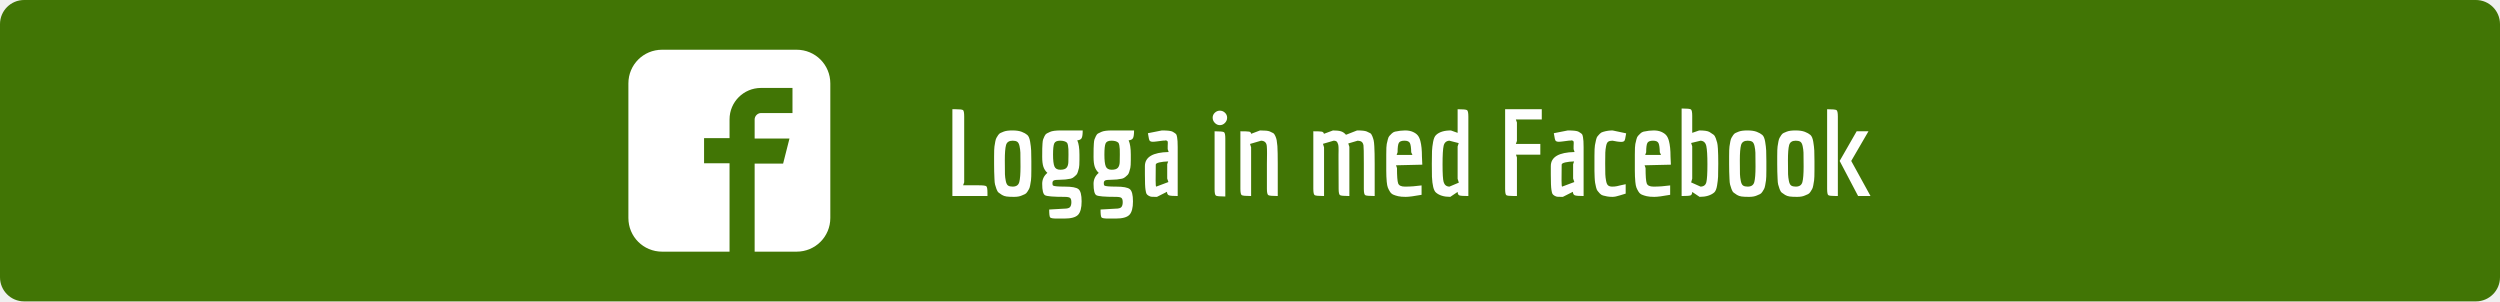
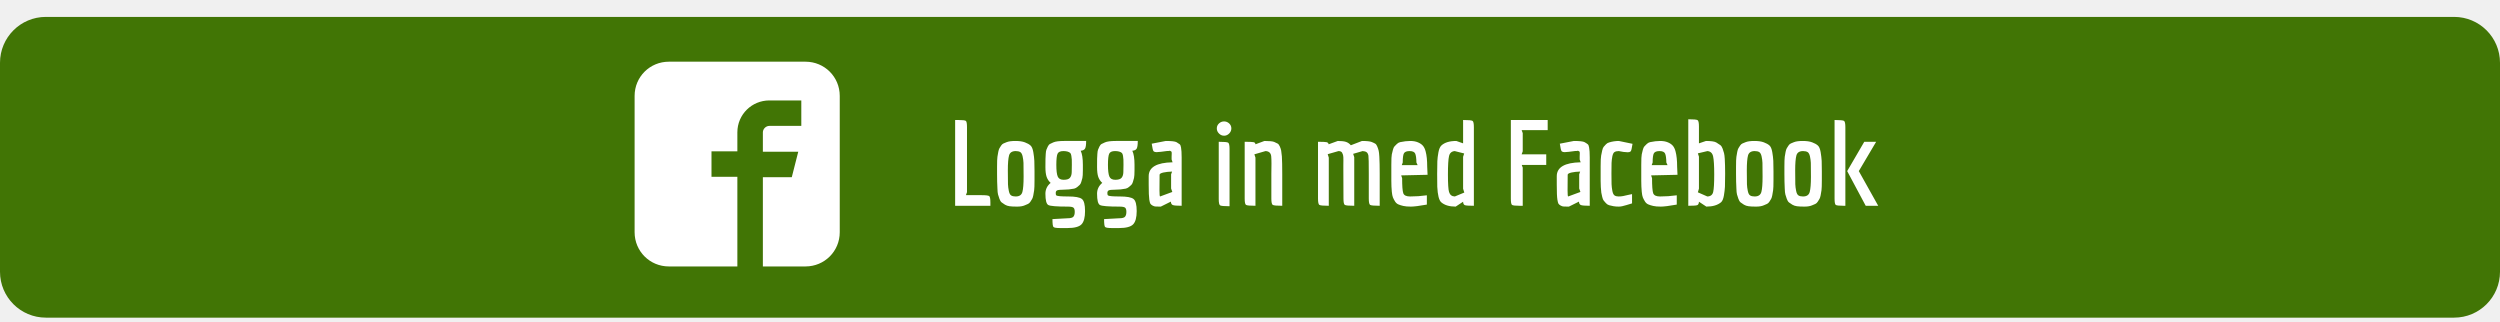
- <svg xmlns="http://www.w3.org/2000/svg" width="1659px" height="200px" viewBox="0 0 1659 200" version="1.1">
+ <svg xmlns="http://www.w3.org/2000/svg" width="109px" height="14px" viewBox="0 0 109 14" version="1.1">
  <defs />
  <g id="Page-1" stroke="none" stroke-width="1" fill="none" fill-rule="evenodd">
-     <g id="Group-13">
-       <rect id="Rectangle-2" fill="#417505" x="0" y="0" width="1659" height="200" rx="16" />
-       <g id="facebook" transform="translate(417, 33)" fill="#FFFFFF" fill-rule="nonzero">
-         <path d="M111.625,0 L22.375,0 C9.944,0 0,9.944 0,22.375 L0,111.625 C0,124.056 9.944,134 22.375,134 L67.124,134 L67.124,75.328 L50.219,75.328 L50.219,58.672 L67.124,58.672 L67.124,46.241 C67.124,34.557 76.571,25.358 88.007,25.358 L108.891,25.358 L108.891,42.015 L88.007,42.015 C85.77,42.015 83.781,44.004 83.781,46.241 L83.781,58.92 L106.902,58.92 L102.675,75.577 L83.781,75.577 L83.781,134 L111.625,134 C124.056,134 134,124.056 134,111.625 L134,22.375 C134,9.944 124.056,0 111.625,0 Z" id="Shape" />
-       </g>
-       <path d="M649.44,122.96 C652.32,122.96 654.013,123.173 654.52,123.6 C655.027,124.027 655.28,125.467 655.28,127.92 L655.28,130.08 L632,130.08 L632,72.48 L634,72.48 C636.88,72.48 638.573,72.68 639.08,73.08 C639.587,73.48 639.84,74.907 639.84,77.36 L639.84,120.96 L639.12,122.96 L649.44,122.96 Z M659.68,108.8 L659.68,103.84 C659.68,100.533 659.76,98.32 659.92,97.2 C660.08,96.08 660.267,94.973 660.48,93.88 C660.693,92.787 660.947,91.987 661.24,91.48 C661.533,90.973 661.907,90.373 662.36,89.68 C662.813,88.987 663.333,88.507 663.92,88.24 C664.507,87.973 665.2,87.68 666,87.36 C667.333,86.827 669.28,86.56 671.84,86.56 C674.4,86.56 676.467,86.867 678.04,87.48 C679.613,88.093 680.84,88.787 681.72,89.56 C682.6,90.333 683.227,91.827 683.6,94.04 C683.973,96.253 684.2,98.213 684.28,99.92 C684.36,101.627 684.4,103.947 684.4,106.88 L684.4,112.88 C684.4,116.293 684.32,118.56 684.16,119.68 C684,120.8 683.813,121.92 683.6,123.04 C683.387,124.16 683.133,124.973 682.84,125.48 C682.547,125.987 682.173,126.6 681.72,127.32 C681.267,128.04 680.733,128.547 680.12,128.84 C679.507,129.133 678.8,129.44 678,129.76 C676.72,130.347 675.013,130.64 672.88,130.64 C670.747,130.64 669.107,130.56 667.96,130.4 C666.813,130.24 665.8,129.893 664.92,129.36 C664.04,128.827 663.307,128.32 662.72,127.84 C662.133,127.36 661.64,126.547 661.24,125.4 C660.84,124.253 660.533,123.28 660.32,122.48 C660.107,121.68 659.973,120.373 659.92,118.56 C659.76,115.52 659.68,112.267 659.68,108.8 Z M672,93.36 C669.6,93.36 668.133,94.333 667.6,96.28 C667.067,98.227 666.8,101.587 666.8,106.36 C666.8,111.133 666.827,114.227 666.88,115.64 C666.933,117.053 667.12,118.547 667.44,120.12 C667.76,121.693 668.28,122.707 669,123.16 C669.72,123.613 670.72,123.84 672,123.84 C674.4,123.84 675.867,122.827 676.4,120.8 C676.933,118.773 677.2,115.36 677.2,110.56 C677.2,105.76 677.173,102.667 677.12,101.28 C677.067,99.893 676.88,98.453 676.56,96.96 C676.24,95.467 675.72,94.493 675,94.04 C674.28,93.587 673.28,93.36 672,93.36 Z M710.08,137.4 C710.667,136.68 710.96,135.613 710.96,134.2 C710.96,132.787 710.68,131.84 710.12,131.36 C709.56,130.88 708.32,130.64 706.4,130.64 C699.04,130.64 694.733,130.28 693.48,129.56 C692.227,128.84 691.6,126.32 691.6,122 C691.6,119.067 692.747,116.64 695.04,114.72 C693.813,113.6 692.933,112.253 692.4,110.68 C691.867,109.107 691.6,106.907 691.6,104.08 C691.6,101.253 691.613,99.413 691.64,98.56 C691.667,97.707 691.72,96.613 691.8,95.28 C691.88,93.947 692.027,93 692.24,92.44 C692.453,91.88 692.76,91.173 693.16,90.32 C693.56,89.467 694.053,88.88 694.64,88.56 C695.227,88.24 695.947,87.893 696.8,87.52 C698.187,86.88 700.587,86.56 704,86.56 L718.48,86.56 C718.48,89.12 718.24,90.827 717.76,91.68 C717.28,92.533 716.32,93.013 714.88,93.12 C715.84,95.2 716.32,98.347 716.32,102.56 L716.32,106.16 C716.32,108.773 716.213,110.533 716,111.44 C715.787,112.347 715.533,113.253 715.24,114.16 C714.947,115.067 714.6,115.707 714.2,116.08 C713.8,116.453 713.293,116.907 712.68,117.44 C712.067,117.973 711.36,118.347 710.56,118.56 C708.267,119.04 705.96,119.28 703.64,119.28 C701.32,119.28 699.867,119.44 699.28,119.76 C698.693,120.08 698.4,120.667 698.4,121.52 C698.4,122.373 698.533,122.907 698.8,123.12 C699.387,123.6 702,123.84 706.64,123.84 C711.28,123.84 714.293,124.4 715.68,125.52 C717.067,126.64 717.76,129.347 717.76,133.64 C717.76,137.933 716.973,140.907 715.4,142.56 C713.827,144.213 710.747,145.04 706.16,145.04 L701.36,145.04 C698.8,145.04 697.307,144.787 696.88,144.28 C696.453,143.773 696.24,142.027 696.24,139.04 L706.08,138.48 C708.16,138.48 709.493,138.12 710.08,137.4 Z M708.96,107.56 C709.013,105.933 709.04,104.28 709.04,102.6 C709.04,100.92 709.027,99.72 709,99 C708.973,98.28 708.88,97.453 708.72,96.52 C708.56,95.587 708.32,94.96 708,94.64 C707.04,93.787 705.533,93.36 703.48,93.36 C701.427,93.36 700.133,93.96 699.6,95.16 C699.067,96.36 698.8,98.84 698.8,102.6 C698.8,106.36 699.107,108.973 699.72,110.44 C700.333,111.907 701.64,112.64 703.64,112.64 C705.64,112.64 707.013,112.2 707.76,111.32 C708.507,110.44 708.907,109.187 708.96,107.56 Z M744.16,137.4 C744.747,136.68 745.04,135.613 745.04,134.2 C745.04,132.787 744.76,131.84 744.2,131.36 C743.64,130.88 742.4,130.64 740.48,130.64 C733.12,130.64 728.813,130.28 727.56,129.56 C726.307,128.84 725.68,126.32 725.68,122 C725.68,119.067 726.827,116.64 729.12,114.72 C727.893,113.6 727.013,112.253 726.48,110.68 C725.947,109.107 725.68,106.907 725.68,104.08 C725.68,101.253 725.693,99.413 725.72,98.56 C725.747,97.707 725.8,96.613 725.88,95.28 C725.96,93.947 726.107,93 726.32,92.44 C726.533,91.88 726.84,91.173 727.24,90.32 C727.64,89.467 728.133,88.88 728.72,88.56 C729.307,88.24 730.027,87.893 730.88,87.52 C732.267,86.88 734.667,86.56 738.08,86.56 L752.56,86.56 C752.56,89.12 752.32,90.827 751.84,91.68 C751.36,92.533 750.4,93.013 748.96,93.12 C749.92,95.2 750.4,98.347 750.4,102.56 L750.4,106.16 C750.4,108.773 750.293,110.533 750.08,111.44 C749.867,112.347 749.613,113.253 749.32,114.16 C749.027,115.067 748.68,115.707 748.28,116.08 C747.88,116.453 747.373,116.907 746.76,117.44 C746.147,117.973 745.44,118.347 744.64,118.56 C742.347,119.04 740.04,119.28 737.72,119.28 C735.4,119.28 733.947,119.44 733.36,119.76 C732.773,120.08 732.48,120.667 732.48,121.52 C732.48,122.373 732.613,122.907 732.88,123.12 C733.467,123.6 736.08,123.84 740.72,123.84 C745.36,123.84 748.373,124.4 749.76,125.52 C751.147,126.64 751.84,129.347 751.84,133.64 C751.84,137.933 751.053,140.907 749.48,142.56 C747.907,144.213 744.827,145.04 740.24,145.04 L735.44,145.04 C732.88,145.04 731.387,144.787 730.96,144.28 C730.533,143.773 730.32,142.027 730.32,139.04 L740.16,138.48 C742.24,138.48 743.573,138.12 744.16,137.4 Z M743.04,107.56 C743.093,105.933 743.12,104.28 743.12,102.6 C743.12,100.92 743.107,99.72 743.08,99 C743.053,98.28 742.96,97.453 742.8,96.52 C742.64,95.587 742.4,94.96 742.08,94.64 C741.12,93.787 739.613,93.36 737.56,93.36 C735.507,93.36 734.213,93.96 733.68,95.16 C733.147,96.36 732.88,98.84 732.88,102.6 C732.88,106.36 733.187,108.973 733.8,110.44 C734.413,111.907 735.72,112.64 737.72,112.64 C739.72,112.64 741.093,112.2 741.84,111.32 C742.587,110.44 742.987,109.187 743.04,107.56 Z M774.88,97.04 L774.96,94.88 C774.96,94.133 774.88,93.733 774.72,93.68 C774.56,93.627 774.373,93.507 774.16,93.32 C773.947,93.133 773.667,93.093 773.32,93.2 C772.973,93.307 772.56,93.333 772.08,93.28 L767.76,93.84 C766.64,94 765.68,94.08 764.88,94.08 C764.08,94.08 763.467,93.893 763.04,93.52 C762.613,93.147 762.187,91.44 761.76,88.4 L771.04,86.56 C774.827,86.56 777.2,86.84 778.16,87.4 C779.12,87.96 779.813,88.427 780.24,88.8 C780.667,89.173 780.96,89.92 781.12,91.04 C781.387,92.427 781.52,94.613 781.52,97.6 L781.52,130.08 C778.427,130.08 776.48,129.92 775.68,129.6 C774.88,129.28 774.453,128.507 774.4,127.28 L767.76,130.64 C766.267,130.64 765.16,130.627 764.44,130.6 C763.72,130.573 763,130.347 762.28,129.92 C761.56,129.493 761.08,129.067 760.84,128.64 C760.6,128.213 760.373,127.307 760.16,125.92 C759.893,124.267 759.76,120.88 759.76,115.76 L759.76,110.24 C759.76,104.213 765.013,101.093 775.52,100.88 L774.88,98.96 L774.88,97.04 Z M767.28,123.84 C767.333,123.84 770.027,122.827 775.36,120.8 L774.56,118.48 L774.56,108.96 L775.2,107.12 C773.013,107.173 771.093,107.387 769.44,107.76 C767.787,108.133 766.96,108.64 766.96,109.28 L766.88,119.84 C766.88,122.507 767.013,123.84 767.28,123.84 Z M806.16,81.56 C805.2,80.573 804.72,79.427 804.72,78.12 C804.72,76.813 805.2,75.707 806.16,74.8 C807.12,73.893 808.24,73.44 809.52,73.44 C810.8,73.44 811.92,73.893 812.88,74.8 C813.84,75.707 814.32,76.813 814.32,78.12 C814.32,79.427 813.84,80.573 812.88,81.56 C811.92,82.547 810.8,83.04 809.52,83.04 C808.24,83.04 807.12,82.547 806.16,81.56 Z M806,125.6 L806,87.12 C809.573,87.12 811.653,87.32 812.24,87.72 C812.827,88.12 813.12,89.52 813.12,91.92 L813.12,130.4 C809.547,130.4 807.467,130.2 806.88,129.8 C806.293,129.4 806,128 806,125.6 Z M840.72,108.72 L840.8,101.68 C840.8,99.547 840.747,97.947 840.64,96.88 C840.427,94.64 839.173,93.467 836.88,93.36 L829.52,95.52 L830.24,97.76 L830.24,130.08 C826.667,130.08 824.587,129.88 824,129.48 C823.413,129.08 823.12,127.68 823.12,125.28 L823.12,87.12 C826.213,87.12 828.16,87.2 828.96,87.36 C829.76,87.52 830.187,88 830.24,88.8 L836.16,86.56 C839.413,86.56 841.547,86.773 842.56,87.2 C843.573,87.627 844.347,88 844.88,88.32 C845.413,88.64 845.893,89.293 846.32,90.28 C846.747,91.267 847.04,92.173 847.2,93 C847.36,93.827 847.52,95.147 847.68,96.96 C847.84,99.573 847.92,103.52 847.92,108.8 L847.92,130.08 C844.347,130.08 842.253,129.88 841.64,129.48 C841.027,129.08 840.72,127.68 840.72,125.28 L840.72,108.72 Z M895.44,130.08 C891.867,130.08 889.787,129.88 889.2,129.48 C888.613,129.08 888.32,127.68 888.32,125.28 L888.24,105.68 L888.24,102.56 C888.24,101.333 888.253,100.4 888.28,99.76 C888.307,99.12 888.293,98.387 888.24,97.56 C888.187,96.733 888.093,96.12 887.96,95.72 C887.827,95.32 887.653,94.907 887.44,94.48 C887.067,93.733 886.267,93.36 885.04,93.36 L877.92,95.44 L878.64,97.76 L878.64,130.08 C875.067,130.08 872.987,129.88 872.4,129.48 C871.813,129.08 871.52,127.68 871.52,125.28 L871.52,87.12 C874.453,87.12 876.32,87.2 877.12,87.36 C877.92,87.52 878.4,88 878.56,88.8 L884.56,86.56 C886.907,86.56 888.693,86.76 889.92,87.16 C891.147,87.56 892.24,88.32 893.2,89.44 L900.56,86.56 C903.707,86.56 905.827,86.787 906.92,87.24 C908.013,87.693 908.813,88.08 909.32,88.4 C909.827,88.72 910.28,89.387 910.68,90.4 C911.08,91.413 911.373,92.32 911.56,93.12 C911.747,93.92 911.893,95.253 912,97.12 C912.16,99.893 912.24,103.787 912.24,108.8 L912.24,130.08 C908.613,130.08 906.507,129.88 905.92,129.48 C905.333,129.08 905.04,127.68 905.04,125.28 L905.04,108.72 C905.04,101.36 904.96,97.253 904.8,96.4 C904.533,94.853 903.787,93.92 902.56,93.6 C902.133,93.493 901.6,93.413 900.96,93.36 L894.72,95.2 L895.44,97.44 L895.44,130.08 Z M932.32,123.84 C935.947,123.84 939.627,123.573 943.36,123.04 L943.36,129.28 C938.4,130.187 934.88,130.64 932.8,130.64 C930.72,130.64 929.053,130.493 927.8,130.2 C926.547,129.907 925.467,129.56 924.56,129.16 C923.653,128.76 922.907,128.08 922.32,127.12 C921.733,126.16 921.28,125.267 920.96,124.44 C920.64,123.613 920.4,122.347 920.24,120.64 C920.027,118.347 919.92,115.907 919.92,113.32 L919.92,102.64 C919.92,98.853 920.027,96.493 920.24,95.56 C920.453,94.627 920.693,93.613 920.96,92.52 C921.227,91.427 921.573,90.653 922,90.2 C922.427,89.747 922.947,89.213 923.56,88.6 C924.173,87.987 924.88,87.573 925.68,87.36 C928.187,86.827 930.427,86.56 932.4,86.56 C934.373,86.56 936.067,86.867 937.48,87.48 C938.893,88.093 939.987,88.853 940.76,89.76 C941.533,90.667 942.133,91.947 942.56,93.6 C943.253,96.213 943.6,99.627 943.6,103.84 L943.84,109.28 L926.4,109.68 L927.04,111.52 C927.04,116.8 927.293,120.173 927.8,121.64 C928.307,123.107 929.813,123.84 932.32,123.84 Z M935.64,95 C935.133,93.907 933.92,93.36 932,93.36 C930.08,93.36 928.84,93.84 928.28,94.8 C927.72,95.76 927.44,97.84 927.44,101.04 L926.8,102.8 L937.28,102.8 L936.48,101.04 C936.427,98.107 936.147,96.093 935.64,95 Z M950.16,108.72 C950.16,104.773 950.2,101.92 950.28,100.16 C950.36,98.4 950.6,96.413 951,94.2 C951.4,91.987 952.053,90.453 952.96,89.6 C955.093,87.573 958.373,86.56 962.8,86.56 L967.28,88.16 L967.28,72.48 C970.853,72.48 972.933,72.68 973.52,73.08 C974.107,73.48 974.4,74.907 974.4,77.36 L974.4,130.08 C971.2,130.08 969.227,129.947 968.48,129.68 C967.733,129.413 967.333,128.64 967.28,127.36 L962.4,130.64 C958.187,130.64 954.987,129.653 952.8,127.68 C951.36,126.347 950.507,122.88 950.24,117.28 C950.187,115.52 950.16,112.667 950.16,108.72 Z M968.08,121.2 L967.28,118.64 L967.28,97.2 L968,94.96 L961.76,93.36 C959.733,93.52 958.48,94.64 958,96.72 C957.52,98.8 957.28,102.933 957.28,109.12 C957.28,115.307 957.52,119.2 958,120.8 C958.587,122.773 959.867,123.787 961.84,123.84 L968.08,121.2 Z M1022.16,95.52 L1022.16,102.64 L1006,102.64 L1006.64,104.48 L1006.64,130.08 L1004.64,130.08 C1001.76,130.08 1000.067,129.88 999.56,129.48 C999.053,129.08 998.8,127.653 998.8,125.2 L998.8,72.48 L1023.12,72.48 L1023.12,79.28 L1005.92,79.28 L1006.64,81.28 L1006.64,93.52 L1005.92,95.52 L1022.16,95.52 Z M1044.24,97.04 L1044.32,94.88 C1044.32,94.133 1044.24,93.733 1044.08,93.68 C1043.92,93.627 1043.733,93.507 1043.52,93.32 C1043.307,93.133 1043.027,93.093 1042.68,93.2 C1042.333,93.307 1041.92,93.333 1041.44,93.28 L1037.12,93.84 C1036,94 1035.04,94.08 1034.24,94.08 C1033.44,94.08 1032.827,93.893 1032.4,93.52 C1031.973,93.147 1031.547,91.44 1031.12,88.4 L1040.4,86.56 C1044.187,86.56 1046.56,86.84 1047.52,87.4 C1048.48,87.96 1049.173,88.427 1049.6,88.8 C1050.027,89.173 1050.32,89.92 1050.48,91.04 C1050.747,92.427 1050.88,94.613 1050.88,97.6 L1050.88,130.08 C1047.787,130.08 1045.84,129.92 1045.04,129.6 C1044.24,129.28 1043.813,128.507 1043.76,127.28 L1037.12,130.64 C1035.627,130.64 1034.52,130.627 1033.8,130.6 C1033.08,130.573 1032.36,130.347 1031.64,129.92 C1030.92,129.493 1030.44,129.067 1030.2,128.64 C1029.96,128.213 1029.733,127.307 1029.52,125.92 C1029.253,124.267 1029.12,120.88 1029.12,115.76 L1029.12,110.24 C1029.12,104.213 1034.373,101.093 1044.88,100.88 L1044.24,98.96 L1044.24,97.04 Z M1036.64,123.84 C1036.693,123.84 1039.387,122.827 1044.72,120.8 L1043.92,118.48 L1043.92,108.96 L1044.56,107.12 C1042.373,107.173 1040.453,107.387 1038.8,107.76 C1037.147,108.133 1036.32,108.64 1036.32,109.28 L1036.24,119.84 C1036.24,122.507 1036.373,123.84 1036.64,123.84 Z M1065.2,108.4 C1065.2,111.76 1065.227,114.147 1065.28,115.56 C1065.333,116.973 1065.507,118.467 1065.8,120.04 C1066.093,121.613 1066.573,122.64 1067.24,123.12 C1067.907,123.6 1068.787,123.84 1069.88,123.84 C1070.973,123.84 1071.987,123.747 1072.92,123.56 C1073.853,123.373 1074.88,123.133 1076,122.84 C1077.12,122.547 1078.053,122.347 1078.8,122.24 L1078.8,128.48 C1078.32,128.587 1077.067,128.973 1075.04,129.64 C1073.013,130.307 1071.347,130.64 1070.04,130.64 C1068.733,130.64 1067.56,130.547 1066.52,130.36 C1065.48,130.173 1064.547,129.96 1063.72,129.72 C1062.893,129.48 1062.187,129.027 1061.6,128.36 C1061.013,127.693 1060.52,127.12 1060.12,126.64 C1059.72,126.16 1059.387,125.333 1059.12,124.16 C1058.853,122.987 1058.653,122.027 1058.52,121.28 C1058.387,120.533 1058.28,119.293 1058.2,117.56 C1058.12,115.827 1058.08,114.453 1058.08,113.44 L1058.08,103.52 C1058.08,99.893 1058.187,97.507 1058.4,96.36 C1058.613,95.213 1058.853,94.053 1059.12,92.88 C1059.387,91.707 1059.72,90.893 1060.12,90.44 C1060.52,89.987 1061.013,89.44 1061.6,88.8 C1062.187,88.16 1062.907,87.733 1063.76,87.52 C1065.84,86.88 1067.947,86.56 1070.08,86.56 L1079.12,88.48 C1078.693,91.52 1078.267,93.227 1077.84,93.6 C1077.413,93.973 1076.8,94.16 1076,94.16 C1075.2,94.16 1074.24,94.08 1073.12,93.92 L1070.08,93.36 C1068.853,93.36 1067.907,93.573 1067.24,94 C1066.573,94.427 1066.093,95.4 1065.8,96.92 C1065.507,98.44 1065.333,99.893 1065.28,101.28 C1065.227,102.667 1065.2,105.04 1065.2,108.4 Z M1097.28,123.84 C1100.907,123.84 1104.587,123.573 1108.32,123.04 L1108.32,129.28 C1103.36,130.187 1099.84,130.64 1097.76,130.64 C1095.68,130.64 1094.013,130.493 1092.76,130.2 C1091.507,129.907 1090.427,129.56 1089.52,129.16 C1088.613,128.76 1087.867,128.08 1087.28,127.12 C1086.693,126.16 1086.24,125.267 1085.92,124.44 C1085.6,123.613 1085.36,122.347 1085.2,120.64 C1084.987,118.347 1084.88,115.907 1084.88,113.32 L1084.88,102.64 C1084.88,98.853 1084.987,96.493 1085.2,95.56 C1085.413,94.627 1085.653,93.613 1085.92,92.52 C1086.187,91.427 1086.533,90.653 1086.96,90.2 C1087.387,89.747 1087.907,89.213 1088.52,88.6 C1089.133,87.987 1089.84,87.573 1090.64,87.36 C1093.147,86.827 1095.387,86.56 1097.36,86.56 C1099.333,86.56 1101.027,86.867 1102.44,87.48 C1103.853,88.093 1104.947,88.853 1105.72,89.76 C1106.493,90.667 1107.093,91.947 1107.52,93.6 C1108.213,96.213 1108.56,99.627 1108.56,103.84 L1108.8,109.28 L1091.36,109.68 L1092,111.52 C1092,116.8 1092.253,120.173 1092.76,121.64 C1093.267,123.107 1094.773,123.84 1097.28,123.84 Z M1100.6,95 C1100.093,93.907 1098.88,93.36 1096.96,93.36 C1095.04,93.36 1093.8,93.84 1093.24,94.8 C1092.68,95.76 1092.4,97.84 1092.4,101.04 L1091.76,102.8 L1102.24,102.8 L1101.44,101.04 C1101.387,98.107 1101.107,96.093 1100.6,95 Z M1115.92,130.08 L1115.92,72 C1119.44,72 1121.493,72.2 1122.08,72.6 C1122.667,73 1122.96,74.427 1122.96,76.88 L1122.96,88.16 L1127.6,86.56 C1131.013,86.56 1133.293,86.907 1134.44,87.6 C1135.587,88.293 1136.467,88.88 1137.08,89.36 C1137.693,89.84 1138.2,90.64 1138.6,91.76 C1139,92.88 1139.307,93.867 1139.52,94.72 C1139.733,95.573 1139.893,96.88 1140,98.64 C1140.16,101.253 1140.24,104.573 1140.24,108.6 C1140.24,112.627 1140.2,115.507 1140.12,117.24 C1140.04,118.973 1139.813,120.947 1139.44,123.16 C1139.067,125.373 1138.453,126.88 1137.6,127.68 C1135.307,129.653 1132.053,130.64 1127.84,130.64 L1122.96,127.36 C1122.907,128.64 1122.52,129.413 1121.8,129.68 C1121.08,129.947 1119.12,130.08 1115.92,130.08 Z M1132.36,120.8 C1132.813,118.827 1133.04,114.92 1133.04,109.08 C1133.04,103.24 1132.8,99.2 1132.32,96.96 C1131.84,94.72 1130.587,93.52 1128.56,93.36 L1122.24,94.88 L1122.96,97.12 L1122.96,118.56 L1122.24,121.04 L1128.48,123.84 C1130.613,123.787 1131.907,122.773 1132.36,120.8 Z M1147.44,108.8 L1147.44,103.84 C1147.44,100.533 1147.52,98.32 1147.68,97.2 C1147.84,96.08 1148.027,94.973 1148.24,93.88 C1148.453,92.787 1148.707,91.987 1149,91.48 C1149.293,90.973 1149.667,90.373 1150.12,89.68 C1150.573,88.987 1151.093,88.507 1151.68,88.24 C1152.267,87.973 1152.96,87.68 1153.76,87.36 C1155.093,86.827 1157.04,86.56 1159.6,86.56 C1162.16,86.56 1164.227,86.867 1165.8,87.48 C1167.373,88.093 1168.6,88.787 1169.48,89.56 C1170.36,90.333 1170.987,91.827 1171.36,94.04 C1171.733,96.253 1171.96,98.213 1172.04,99.92 C1172.12,101.627 1172.16,103.947 1172.16,106.88 L1172.16,112.88 C1172.16,116.293 1172.08,118.56 1171.92,119.68 C1171.76,120.8 1171.573,121.92 1171.36,123.04 C1171.147,124.16 1170.893,124.973 1170.6,125.48 C1170.307,125.987 1169.933,126.6 1169.48,127.32 C1169.027,128.04 1168.493,128.547 1167.88,128.84 C1167.267,129.133 1166.56,129.44 1165.76,129.76 C1164.48,130.347 1162.773,130.64 1160.64,130.64 C1158.507,130.64 1156.867,130.56 1155.72,130.4 C1154.573,130.24 1153.56,129.893 1152.68,129.36 C1151.8,128.827 1151.067,128.32 1150.48,127.84 C1149.893,127.36 1149.4,126.547 1149,125.4 C1148.6,124.253 1148.293,123.28 1148.08,122.48 C1147.867,121.68 1147.733,120.373 1147.68,118.56 C1147.52,115.52 1147.44,112.267 1147.44,108.8 Z M1159.76,93.36 C1157.36,93.36 1155.893,94.333 1155.36,96.28 C1154.827,98.227 1154.56,101.587 1154.56,106.36 C1154.56,111.133 1154.587,114.227 1154.64,115.64 C1154.693,117.053 1154.88,118.547 1155.2,120.12 C1155.52,121.693 1156.04,122.707 1156.76,123.16 C1157.48,123.613 1158.48,123.84 1159.76,123.84 C1162.16,123.84 1163.627,122.827 1164.16,120.8 C1164.693,118.773 1164.96,115.36 1164.96,110.56 C1164.96,105.76 1164.933,102.667 1164.88,101.28 C1164.827,99.893 1164.64,98.453 1164.32,96.96 C1164,95.467 1163.48,94.493 1162.76,94.04 C1162.04,93.587 1161.04,93.36 1159.76,93.36 Z M1179.36,108.8 L1179.36,103.84 C1179.36,100.533 1179.44,98.32 1179.6,97.2 C1179.76,96.08 1179.947,94.973 1180.16,93.88 C1180.373,92.787 1180.627,91.987 1180.92,91.48 C1181.213,90.973 1181.587,90.373 1182.04,89.68 C1182.493,88.987 1183.013,88.507 1183.6,88.24 C1184.187,87.973 1184.88,87.68 1185.68,87.36 C1187.013,86.827 1188.96,86.56 1191.52,86.56 C1194.08,86.56 1196.147,86.867 1197.72,87.48 C1199.293,88.093 1200.52,88.787 1201.4,89.56 C1202.28,90.333 1202.907,91.827 1203.28,94.04 C1203.653,96.253 1203.88,98.213 1203.96,99.92 C1204.04,101.627 1204.08,103.947 1204.08,106.88 L1204.08,112.88 C1204.08,116.293 1204,118.56 1203.84,119.68 C1203.68,120.8 1203.493,121.92 1203.28,123.04 C1203.067,124.16 1202.813,124.973 1202.52,125.48 C1202.227,125.987 1201.853,126.6 1201.4,127.32 C1200.947,128.04 1200.413,128.547 1199.8,128.84 C1199.187,129.133 1198.48,129.44 1197.68,129.76 C1196.4,130.347 1194.693,130.64 1192.56,130.64 C1190.427,130.64 1188.787,130.56 1187.64,130.4 C1186.493,130.24 1185.48,129.893 1184.6,129.36 C1183.72,128.827 1182.987,128.32 1182.4,127.84 C1181.813,127.36 1181.32,126.547 1180.92,125.4 C1180.52,124.253 1180.213,123.28 1180,122.48 C1179.787,121.68 1179.653,120.373 1179.6,118.56 C1179.44,115.52 1179.36,112.267 1179.36,108.8 Z M1191.68,93.36 C1189.28,93.36 1187.813,94.333 1187.28,96.28 C1186.747,98.227 1186.48,101.587 1186.48,106.36 C1186.48,111.133 1186.507,114.227 1186.56,115.64 C1186.613,117.053 1186.8,118.547 1187.12,120.12 C1187.44,121.693 1187.96,122.707 1188.68,123.16 C1189.4,123.613 1190.4,123.84 1191.68,123.84 C1194.08,123.84 1195.547,122.827 1196.08,120.8 C1196.613,118.773 1196.88,115.36 1196.88,110.56 C1196.88,105.76 1196.853,102.667 1196.8,101.28 C1196.747,99.893 1196.56,98.453 1196.24,96.96 C1195.92,95.467 1195.4,94.493 1194.68,94.04 C1193.96,93.587 1192.96,93.36 1191.68,93.36 Z M1219.6,130.08 L1218.48,130.08 C1215.493,130.08 1213.747,129.88 1213.24,129.48 C1212.733,129.08 1212.48,127.68 1212.48,125.28 L1212.48,72.48 C1216.053,72.48 1218.133,72.68 1218.72,73.08 C1219.307,73.48 1219.6,74.907 1219.6,77.36 L1219.6,130.08 Z M1228.48,106.8 L1241.28,130.08 L1233.04,130.08 L1220.8,106.8 L1232.08,87.12 L1239.92,87.12 L1228.48,106.8 Z" id="Logga-in-med-Faceboo" fill="#FFFFFF" />
+     <g id="Group-17">
+       <rect id="Rectangle-2" fill="#417505" x="0" y="0.737" width="109" height="13.112" rx="2" />
+       <path d="M35.119,2.69 L29.163,2.69 C28.333,2.69 27.669,3.352 27.669,4.18 L27.669,10.126 C27.669,10.954 28.333,11.617 29.163,11.617 L32.149,11.617 L32.149,7.708 L31.021,7.708 L31.021,6.598 L32.149,6.598 L32.149,5.77 C32.149,4.992 32.78,4.379 33.543,4.379 L34.937,4.379 L34.937,5.489 L33.543,5.489 C33.394,5.489 33.261,5.621 33.261,5.77 L33.261,6.615 L34.804,6.615 L34.522,7.725 L33.261,7.725 L33.261,11.617 L35.119,11.617 C35.949,11.617 36.613,10.954 36.613,10.126 L36.613,4.18 C36.613,3.352 35.949,2.69 35.119,2.69 Z" id="Shape" fill="#FFFFFF" fill-rule="nonzero" />
+       <path d="M42.796,8.509 C42.986,8.509 43.098,8.523 43.131,8.551 C43.165,8.579 43.181,8.672 43.181,8.831 L43.181,8.972 L41.644,8.972 L41.644,5.232 L41.776,5.232 C41.966,5.232 42.078,5.245 42.111,5.271 C42.145,5.296 42.161,5.389 42.161,5.548 L42.161,8.379 L42.114,8.509 L42.796,8.509 Z M43.472,7.59 L43.472,7.268 C43.472,7.053 43.477,6.909 43.488,6.837 C43.498,6.764 43.511,6.692 43.525,6.621 C43.539,6.55 43.556,6.498 43.575,6.465 C43.594,6.432 43.619,6.393 43.649,6.348 C43.679,6.303 43.713,6.272 43.752,6.255 C43.791,6.238 43.837,6.219 43.889,6.198 C43.978,6.163 44.106,6.146 44.275,6.146 C44.444,6.146 44.581,6.166 44.685,6.206 C44.789,6.245 44.87,6.29 44.928,6.341 C44.986,6.391 45.027,6.488 45.052,6.631 C45.077,6.775 45.092,6.902 45.097,7.013 C45.102,7.124 45.105,7.275 45.105,7.465 L45.105,7.855 C45.105,8.076 45.1,8.224 45.089,8.296 C45.078,8.369 45.066,8.442 45.052,8.515 C45.038,8.587 45.021,8.64 45.002,8.673 C44.982,8.706 44.958,8.746 44.928,8.792 C44.898,8.839 44.863,8.872 44.822,8.891 C44.782,8.91 44.735,8.93 44.682,8.951 C44.598,8.989 44.485,9.008 44.344,9.008 C44.203,9.008 44.095,9.003 44.019,8.992 C43.943,8.982 43.876,8.96 43.818,8.925 C43.76,8.89 43.712,8.857 43.673,8.826 C43.634,8.795 43.601,8.742 43.575,8.668 C43.549,8.593 43.528,8.53 43.514,8.478 C43.5,8.426 43.491,8.341 43.488,8.224 C43.477,8.026 43.472,7.815 43.472,7.59 Z M44.286,6.587 C44.127,6.587 44.03,6.651 43.995,6.777 C43.96,6.903 43.942,7.122 43.942,7.431 C43.942,7.741 43.944,7.942 43.948,8.034 C43.951,8.126 43.963,8.223 43.985,8.325 C44.006,8.427 44.04,8.493 44.088,8.522 C44.135,8.552 44.201,8.566 44.286,8.566 C44.444,8.566 44.541,8.501 44.576,8.369 C44.612,8.237 44.629,8.016 44.629,7.704 C44.629,7.392 44.628,7.192 44.624,7.102 C44.62,7.012 44.608,6.918 44.587,6.821 C44.566,6.724 44.532,6.661 44.484,6.631 C44.436,6.602 44.37,6.587 44.286,6.587 Z M46.801,9.447 C46.84,9.4 46.859,9.331 46.859,9.239 C46.859,9.147 46.841,9.086 46.804,9.055 C46.767,9.024 46.685,9.008 46.558,9.008 C46.072,9.008 45.787,8.985 45.705,8.938 C45.622,8.891 45.58,8.728 45.58,8.447 C45.58,8.257 45.656,8.099 45.808,7.974 C45.727,7.902 45.669,7.814 45.633,7.712 C45.598,7.61 45.58,7.467 45.58,7.283 C45.58,7.1 45.581,6.98 45.583,6.925 C45.585,6.87 45.588,6.799 45.594,6.712 C45.599,6.625 45.609,6.564 45.623,6.528 C45.637,6.491 45.657,6.445 45.684,6.39 C45.71,6.335 45.743,6.296 45.781,6.276 C45.82,6.255 45.868,6.232 45.924,6.208 C46.016,6.167 46.174,6.146 46.4,6.146 L47.356,6.146 C47.356,6.312 47.34,6.423 47.308,6.478 C47.277,6.534 47.213,6.565 47.118,6.572 C47.182,6.707 47.213,6.911 47.213,7.185 L47.213,7.418 C47.213,7.588 47.206,7.702 47.192,7.761 C47.178,7.82 47.161,7.879 47.142,7.938 C47.123,7.997 47.1,8.038 47.073,8.063 C47.047,8.087 47.013,8.116 46.973,8.151 C46.932,8.186 46.886,8.21 46.833,8.224 C46.681,8.255 46.529,8.27 46.376,8.27 C46.223,8.27 46.127,8.281 46.088,8.302 C46.049,8.322 46.03,8.36 46.03,8.416 C46.03,8.471 46.038,8.506 46.056,8.52 C46.095,8.551 46.267,8.566 46.574,8.566 C46.88,8.566 47.079,8.603 47.171,8.676 C47.263,8.748 47.308,8.924 47.308,9.203 C47.308,9.482 47.257,9.675 47.153,9.782 C47.049,9.889 46.845,9.943 46.542,9.943 L46.225,9.943 C46.056,9.943 45.957,9.927 45.929,9.894 C45.901,9.861 45.887,9.747 45.887,9.553 L46.537,9.517 C46.674,9.517 46.762,9.494 46.801,9.447 Z M46.727,7.509 C46.731,7.404 46.732,7.296 46.732,7.187 C46.732,7.078 46.732,7 46.73,6.954 C46.728,6.907 46.722,6.853 46.711,6.793 C46.701,6.732 46.685,6.691 46.664,6.67 C46.6,6.615 46.501,6.587 46.365,6.587 C46.23,6.587 46.144,6.626 46.109,6.704 C46.074,6.782 46.056,6.943 46.056,7.187 C46.056,7.431 46.076,7.601 46.117,7.696 C46.157,7.792 46.244,7.839 46.376,7.839 C46.508,7.839 46.599,7.811 46.648,7.754 C46.697,7.696 46.724,7.615 46.727,7.509 Z M49.052,9.447 C49.091,9.4 49.11,9.331 49.11,9.239 C49.11,9.147 49.092,9.086 49.055,9.055 C49.018,9.024 48.936,9.008 48.809,9.008 C48.323,9.008 48.039,8.985 47.956,8.938 C47.873,8.891 47.832,8.728 47.832,8.447 C47.832,8.257 47.907,8.099 48.059,7.974 C47.978,7.902 47.92,7.814 47.884,7.712 C47.849,7.61 47.832,7.467 47.832,7.283 C47.832,7.1 47.833,6.98 47.834,6.925 C47.836,6.87 47.84,6.799 47.845,6.712 C47.85,6.625 47.86,6.564 47.874,6.528 C47.888,6.491 47.908,6.445 47.935,6.39 C47.961,6.335 47.994,6.296 48.032,6.276 C48.071,6.255 48.119,6.232 48.175,6.208 C48.267,6.167 48.425,6.146 48.651,6.146 L49.607,6.146 C49.607,6.312 49.591,6.423 49.56,6.478 C49.528,6.534 49.465,6.565 49.369,6.572 C49.433,6.707 49.465,6.911 49.465,7.185 L49.465,7.418 C49.465,7.588 49.457,7.702 49.443,7.761 C49.429,7.82 49.413,7.879 49.393,7.938 C49.374,7.997 49.351,8.038 49.324,8.063 C49.298,8.087 49.265,8.116 49.224,8.151 C49.184,8.186 49.137,8.21 49.084,8.224 C48.933,8.255 48.78,8.27 48.627,8.27 C48.474,8.27 48.378,8.281 48.339,8.302 C48.3,8.322 48.281,8.36 48.281,8.416 C48.281,8.471 48.29,8.506 48.307,8.52 C48.346,8.551 48.519,8.566 48.825,8.566 C49.132,8.566 49.331,8.603 49.422,8.676 C49.514,8.748 49.56,8.924 49.56,9.203 C49.56,9.482 49.508,9.675 49.404,9.782 C49.3,9.889 49.096,9.943 48.793,9.943 L48.476,9.943 C48.307,9.943 48.209,9.927 48.18,9.894 C48.152,9.861 48.138,9.747 48.138,9.553 L48.788,9.517 C48.926,9.517 49.014,9.494 49.052,9.447 Z M48.978,7.509 C48.982,7.404 48.984,7.296 48.984,7.187 C48.984,7.078 48.983,7 48.981,6.954 C48.979,6.907 48.973,6.853 48.963,6.793 C48.952,6.732 48.936,6.691 48.915,6.67 C48.852,6.615 48.752,6.587 48.616,6.587 C48.481,6.587 48.395,6.626 48.36,6.704 C48.325,6.782 48.307,6.943 48.307,7.187 C48.307,7.431 48.328,7.601 48.368,7.696 C48.409,7.792 48.495,7.839 48.627,7.839 C48.759,7.839 48.85,7.811 48.899,7.754 C48.948,7.696 48.975,7.615 48.978,7.509 Z M51.082,6.826 L51.087,6.686 C51.087,6.638 51.082,6.612 51.071,6.608 C51.06,6.605 51.048,6.597 51.034,6.585 C51.02,6.573 51.001,6.57 50.979,6.577 C50.956,6.584 50.928,6.586 50.897,6.582 L50.611,6.619 C50.537,6.629 50.474,6.634 50.421,6.634 C50.368,6.634 50.328,6.622 50.299,6.598 C50.271,6.573 50.243,6.463 50.215,6.265 L50.828,6.146 C51.078,6.146 51.235,6.164 51.298,6.2 C51.362,6.237 51.407,6.267 51.436,6.291 C51.464,6.315 51.483,6.364 51.494,6.437 C51.511,6.527 51.52,6.669 51.52,6.863 L51.52,8.972 C51.316,8.972 51.187,8.961 51.134,8.94 C51.082,8.92 51.053,8.869 51.05,8.79 L50.611,9.008 C50.513,9.008 50.44,9.007 50.392,9.005 C50.344,9.004 50.297,8.989 50.249,8.961 C50.202,8.934 50.17,8.906 50.154,8.878 C50.138,8.85 50.123,8.792 50.109,8.702 C50.092,8.594 50.083,8.374 50.083,8.042 L50.083,7.683 C50.083,7.292 50.43,7.089 51.124,7.076 L51.082,6.951 L51.082,6.826 Z M50.58,8.566 C50.583,8.566 50.761,8.501 51.113,8.369 L51.06,8.218 L51.06,7.6 L51.103,7.481 C50.958,7.484 50.831,7.498 50.722,7.522 C50.613,7.547 50.558,7.58 50.558,7.621 L50.553,8.307 C50.553,8.48 50.562,8.566 50.58,8.566 Z M53.148,5.821 C53.084,5.757 53.053,5.683 53.053,5.598 C53.053,5.513 53.084,5.441 53.148,5.382 C53.211,5.323 53.285,5.294 53.37,5.294 C53.454,5.294 53.528,5.323 53.592,5.382 C53.655,5.441 53.687,5.513 53.687,5.598 C53.687,5.683 53.655,5.757 53.592,5.821 C53.528,5.885 53.454,5.917 53.37,5.917 C53.285,5.917 53.211,5.885 53.148,5.821 Z M53.137,8.681 L53.137,6.182 C53.373,6.182 53.511,6.195 53.549,6.221 C53.588,6.247 53.608,6.338 53.608,6.494 L53.608,8.992 C53.371,8.992 53.234,8.979 53.195,8.953 C53.157,8.927 53.137,8.837 53.137,8.681 Z M55.431,7.585 L55.436,7.128 C55.436,6.989 55.432,6.885 55.425,6.816 C55.411,6.67 55.328,6.594 55.177,6.587 L54.691,6.728 L54.738,6.873 L54.738,8.972 C54.502,8.972 54.365,8.959 54.326,8.933 C54.287,8.907 54.268,8.816 54.268,8.66 L54.268,6.182 C54.472,6.182 54.601,6.187 54.654,6.198 C54.707,6.208 54.735,6.239 54.738,6.291 L55.129,6.146 C55.344,6.146 55.485,6.16 55.552,6.187 C55.619,6.215 55.67,6.239 55.705,6.26 C55.741,6.281 55.772,6.323 55.801,6.387 C55.829,6.451 55.848,6.51 55.859,6.564 C55.869,6.618 55.88,6.703 55.89,6.821 C55.901,6.991 55.906,7.247 55.906,7.59 L55.906,8.972 C55.67,8.972 55.532,8.959 55.491,8.933 C55.451,8.907 55.431,8.816 55.431,8.66 L55.431,7.585 Z M59.045,8.972 C58.809,8.972 58.672,8.959 58.633,8.933 C58.594,8.907 58.575,8.816 58.575,8.66 L58.57,7.387 L58.57,7.185 C58.57,7.105 58.57,7.044 58.572,7.003 C58.574,6.961 58.573,6.914 58.57,6.86 C58.566,6.806 58.56,6.767 58.551,6.741 C58.542,6.715 58.531,6.688 58.517,6.66 C58.492,6.612 58.439,6.587 58.358,6.587 L57.888,6.722 L57.935,6.873 L57.935,8.972 C57.699,8.972 57.562,8.959 57.523,8.933 C57.485,8.907 57.465,8.816 57.465,8.66 L57.465,6.182 C57.659,6.182 57.782,6.187 57.835,6.198 C57.888,6.208 57.92,6.239 57.93,6.291 L58.327,6.146 C58.482,6.146 58.6,6.159 58.681,6.185 C58.762,6.211 58.834,6.26 58.897,6.333 L59.383,6.146 C59.591,6.146 59.731,6.161 59.804,6.19 C59.876,6.219 59.929,6.244 59.962,6.265 C59.996,6.286 60.025,6.329 60.052,6.395 C60.078,6.461 60.098,6.52 60.11,6.572 C60.122,6.624 60.132,6.71 60.139,6.831 C60.15,7.012 60.155,7.264 60.155,7.59 L60.155,8.972 C59.915,8.972 59.776,8.959 59.737,8.933 C59.699,8.907 59.679,8.816 59.679,8.66 L59.679,7.585 C59.679,7.107 59.674,6.84 59.663,6.785 C59.646,6.684 59.597,6.624 59.516,6.603 C59.487,6.596 59.452,6.591 59.41,6.587 L58.998,6.707 L59.045,6.852 L59.045,8.972 Z M61.481,8.566 C61.721,8.566 61.964,8.549 62.211,8.515 L62.211,8.92 C61.883,8.979 61.65,9.008 61.513,9.008 C61.376,9.008 61.266,8.998 61.183,8.979 C61.1,8.96 61.029,8.938 60.969,8.912 C60.909,8.886 60.86,8.842 60.821,8.779 C60.782,8.717 60.752,8.659 60.731,8.605 C60.71,8.552 60.694,8.47 60.683,8.359 C60.669,8.21 60.662,8.051 60.662,7.883 L60.662,7.19 C60.662,6.944 60.669,6.791 60.683,6.73 C60.697,6.67 60.713,6.604 60.731,6.533 C60.749,6.462 60.771,6.412 60.8,6.382 C60.828,6.353 60.862,6.318 60.903,6.278 C60.943,6.238 60.99,6.212 61.043,6.198 C61.208,6.163 61.356,6.146 61.487,6.146 C61.617,6.146 61.729,6.166 61.822,6.206 C61.916,6.245 61.988,6.295 62.039,6.354 C62.09,6.412 62.13,6.496 62.158,6.603 C62.204,6.773 62.226,6.994 62.226,7.268 L62.242,7.621 L61.09,7.647 L61.133,7.767 C61.133,8.109 61.149,8.328 61.183,8.424 C61.216,8.519 61.316,8.566 61.481,8.566 Z M61.701,6.694 C61.667,6.623 61.587,6.587 61.46,6.587 C61.333,6.587 61.251,6.619 61.214,6.681 C61.177,6.743 61.159,6.878 61.159,7.086 L61.117,7.2 L61.809,7.2 L61.756,7.086 C61.753,6.896 61.734,6.765 61.701,6.694 Z M62.66,7.585 C62.66,7.328 62.662,7.143 62.668,7.029 C62.673,6.915 62.689,6.786 62.715,6.642 C62.742,6.498 62.785,6.399 62.845,6.343 C62.986,6.212 63.202,6.146 63.495,6.146 L63.791,6.25 L63.791,5.232 C64.027,5.232 64.164,5.245 64.203,5.271 C64.242,5.296 64.261,5.389 64.261,5.548 L64.261,8.972 C64.05,8.972 63.919,8.963 63.87,8.946 C63.821,8.928 63.794,8.878 63.791,8.795 L63.468,9.008 C63.19,9.008 62.979,8.944 62.834,8.816 C62.739,8.729 62.683,8.504 62.665,8.141 C62.661,8.026 62.66,7.841 62.66,7.585 Z M63.843,8.395 L63.791,8.229 L63.791,6.837 L63.838,6.691 L63.426,6.587 C63.292,6.598 63.209,6.67 63.178,6.806 C63.146,6.941 63.13,7.209 63.13,7.611 C63.13,8.012 63.146,8.265 63.178,8.369 C63.216,8.497 63.301,8.563 63.431,8.566 L63.843,8.395 Z M67.416,6.728 L67.416,7.19 L66.348,7.19 L66.391,7.309 L66.391,8.972 L66.258,8.972 C66.068,8.972 65.956,8.959 65.923,8.933 C65.889,8.907 65.873,8.814 65.873,8.655 L65.873,5.232 L67.479,5.232 L67.479,5.673 L66.343,5.673 L66.391,5.803 L66.391,6.598 L66.343,6.728 L67.416,6.728 Z M68.874,6.826 L68.879,6.686 C68.879,6.638 68.874,6.612 68.864,6.608 C68.853,6.605 68.841,6.597 68.827,6.585 C68.813,6.573 68.794,6.57 68.771,6.577 C68.748,6.584 68.721,6.586 68.689,6.582 L68.404,6.619 C68.33,6.629 68.267,6.634 68.214,6.634 C68.161,6.634 68.12,6.622 68.092,6.598 C68.064,6.573 68.036,6.463 68.008,6.265 L68.621,6.146 C68.871,6.146 69.027,6.164 69.091,6.2 C69.154,6.237 69.2,6.267 69.228,6.291 C69.256,6.315 69.276,6.364 69.286,6.437 C69.304,6.527 69.313,6.669 69.313,6.863 L69.313,8.972 C69.108,8.972 68.98,8.961 68.927,8.94 C68.874,8.92 68.846,8.869 68.843,8.79 L68.404,9.008 C68.305,9.008 68.232,9.007 68.185,9.005 C68.137,9.004 68.089,8.989 68.042,8.961 C67.994,8.934 67.963,8.906 67.947,8.878 C67.931,8.85 67.916,8.792 67.902,8.702 C67.884,8.594 67.875,8.374 67.875,8.042 L67.875,7.683 C67.875,7.292 68.222,7.089 68.916,7.076 L68.874,6.951 L68.874,6.826 Z M68.372,8.566 C68.376,8.566 68.554,8.501 68.906,8.369 L68.853,8.218 L68.853,7.6 L68.895,7.481 C68.751,7.484 68.624,7.498 68.515,7.522 C68.406,7.547 68.351,7.58 68.351,7.621 L68.346,8.307 C68.346,8.48 68.355,8.566 68.372,8.566 Z M70.259,7.564 C70.259,7.782 70.26,7.937 70.264,8.029 C70.268,8.121 70.279,8.218 70.298,8.32 C70.318,8.422 70.349,8.489 70.393,8.52 C70.438,8.551 70.496,8.566 70.568,8.566 C70.64,8.566 70.707,8.56 70.769,8.548 C70.83,8.536 70.898,8.521 70.972,8.502 C71.046,8.482 71.108,8.47 71.157,8.463 L71.157,8.868 C71.125,8.875 71.043,8.9 70.909,8.943 C70.775,8.986 70.665,9.008 70.578,9.008 C70.492,9.008 70.415,9.002 70.346,8.99 C70.277,8.978 70.216,8.964 70.161,8.948 C70.106,8.933 70.06,8.903 70.021,8.86 C69.982,8.817 69.95,8.779 69.923,8.748 C69.897,8.717 69.875,8.663 69.857,8.587 C69.84,8.511 69.826,8.449 69.817,8.4 C69.809,8.352 69.802,8.271 69.796,8.159 C69.791,8.046 69.788,7.957 69.788,7.891 L69.788,7.247 C69.788,7.012 69.795,6.857 69.81,6.782 C69.824,6.708 69.84,6.632 69.857,6.556 C69.875,6.48 69.897,6.427 69.923,6.398 C69.95,6.368 69.982,6.333 70.021,6.291 C70.06,6.25 70.107,6.222 70.164,6.208 C70.301,6.167 70.44,6.146 70.581,6.146 L71.178,6.27 C71.15,6.468 71.122,6.579 71.094,6.603 C71.065,6.627 71.025,6.639 70.972,6.639 C70.919,6.639 70.856,6.634 70.782,6.624 L70.581,6.587 C70.5,6.587 70.438,6.601 70.393,6.629 C70.349,6.657 70.318,6.72 70.298,6.818 C70.279,6.917 70.268,7.012 70.264,7.102 C70.26,7.192 70.259,7.346 70.259,7.564 Z M72.378,8.566 C72.617,8.566 72.86,8.549 73.107,8.515 L73.107,8.92 C72.779,8.979 72.547,9.008 72.409,9.008 C72.272,9.008 72.162,8.998 72.079,8.979 C71.996,8.96 71.925,8.938 71.865,8.912 C71.805,8.886 71.756,8.842 71.717,8.779 C71.678,8.717 71.649,8.659 71.627,8.605 C71.606,8.552 71.59,8.47 71.58,8.359 C71.566,8.21 71.559,8.051 71.559,7.883 L71.559,7.19 C71.559,6.944 71.566,6.791 71.58,6.73 C71.594,6.67 71.61,6.604 71.627,6.533 C71.645,6.462 71.668,6.412 71.696,6.382 C71.724,6.353 71.759,6.318 71.799,6.278 C71.84,6.238 71.886,6.212 71.939,6.198 C72.105,6.163 72.253,6.146 72.383,6.146 C72.513,6.146 72.625,6.166 72.719,6.206 C72.812,6.245 72.884,6.295 72.935,6.354 C72.986,6.412 73.026,6.496 73.054,6.603 C73.1,6.773 73.123,6.994 73.123,7.268 L73.139,7.621 L71.987,7.647 L72.029,7.767 C72.029,8.109 72.046,8.328 72.079,8.424 C72.113,8.519 72.212,8.566 72.378,8.566 Z M72.597,6.694 C72.564,6.623 72.483,6.587 72.357,6.587 C72.23,6.587 72.148,6.619 72.111,6.681 C72.074,6.743 72.055,6.878 72.055,7.086 L72.013,7.2 L72.705,7.2 L72.653,7.086 C72.649,6.896 72.631,6.765 72.597,6.694 Z M73.609,8.972 L73.609,5.2 C73.842,5.2 73.977,5.213 74.016,5.239 C74.055,5.265 74.074,5.358 74.074,5.517 L74.074,6.25 L74.381,6.146 C74.606,6.146 74.757,6.168 74.832,6.213 C74.908,6.258 74.966,6.296 75.007,6.328 C75.047,6.359 75.081,6.411 75.107,6.483 C75.134,6.556 75.154,6.62 75.168,6.676 C75.182,6.731 75.193,6.816 75.2,6.93 C75.21,7.1 75.216,7.315 75.216,7.577 C75.216,7.838 75.213,8.025 75.208,8.138 C75.202,8.25 75.187,8.379 75.163,8.522 C75.138,8.666 75.098,8.764 75.041,8.816 C74.89,8.944 74.675,9.008 74.396,9.008 L74.074,8.795 C74.071,8.878 74.045,8.928 73.997,8.946 C73.95,8.963 73.82,8.972 73.609,8.972 Z M74.695,8.369 C74.725,8.241 74.74,7.987 74.74,7.608 C74.74,7.229 74.724,6.967 74.692,6.821 C74.661,6.676 74.578,6.598 74.444,6.587 L74.027,6.686 L74.074,6.831 L74.074,8.224 L74.027,8.385 L74.439,8.566 C74.58,8.563 74.665,8.497 74.695,8.369 Z M75.691,7.59 L75.691,7.268 C75.691,7.053 75.696,6.909 75.707,6.837 C75.718,6.764 75.73,6.692 75.744,6.621 C75.758,6.55 75.775,6.498 75.794,6.465 C75.814,6.432 75.838,6.393 75.868,6.348 C75.898,6.303 75.932,6.272 75.971,6.255 C76.01,6.238 76.056,6.219 76.109,6.198 C76.197,6.163 76.325,6.146 76.494,6.146 C76.663,6.146 76.8,6.166 76.904,6.206 C77.008,6.245 77.089,6.29 77.147,6.341 C77.205,6.391 77.246,6.488 77.271,6.631 C77.296,6.775 77.311,6.902 77.316,7.013 C77.321,7.124 77.324,7.275 77.324,7.465 L77.324,7.855 C77.324,8.076 77.319,8.224 77.308,8.296 C77.298,8.369 77.285,8.442 77.271,8.515 C77.257,8.587 77.24,8.64 77.221,8.673 C77.202,8.706 77.177,8.746 77.147,8.792 C77.117,8.839 77.082,8.872 77.041,8.891 C77.001,8.91 76.954,8.93 76.901,8.951 C76.817,8.989 76.704,9.008 76.563,9.008 C76.422,9.008 76.314,9.003 76.238,8.992 C76.162,8.982 76.095,8.96 76.037,8.925 C75.979,8.89 75.931,8.857 75.892,8.826 C75.853,8.795 75.821,8.742 75.794,8.668 C75.768,8.593 75.747,8.53 75.733,8.478 C75.719,8.426 75.71,8.341 75.707,8.224 C75.696,8.026 75.691,7.815 75.691,7.59 Z M76.505,6.587 C76.346,6.587 76.25,6.651 76.214,6.777 C76.179,6.903 76.161,7.122 76.161,7.431 C76.161,7.741 76.163,7.942 76.167,8.034 C76.17,8.126 76.183,8.223 76.204,8.325 C76.225,8.427 76.259,8.493 76.307,8.522 C76.354,8.552 76.42,8.566 76.505,8.566 C76.663,8.566 76.76,8.501 76.796,8.369 C76.831,8.237 76.848,8.016 76.848,7.704 C76.848,7.392 76.847,7.192 76.843,7.102 C76.84,7.012 76.827,6.918 76.806,6.821 C76.785,6.724 76.751,6.661 76.703,6.631 C76.656,6.602 76.589,6.587 76.505,6.587 Z M77.8,7.59 L77.8,7.268 C77.8,7.053 77.805,6.909 77.815,6.837 C77.826,6.764 77.838,6.692 77.852,6.621 C77.867,6.55 77.883,6.498 77.903,6.465 C77.922,6.432 77.947,6.393 77.977,6.348 C78.007,6.303 78.041,6.272 78.08,6.255 C78.118,6.238 78.164,6.219 78.217,6.198 C78.305,6.163 78.434,6.146 78.603,6.146 C78.772,6.146 78.908,6.166 79.012,6.206 C79.116,6.245 79.197,6.29 79.255,6.341 C79.314,6.391 79.355,6.488 79.38,6.631 C79.404,6.775 79.419,6.902 79.425,7.013 C79.43,7.124 79.432,7.275 79.432,7.465 L79.432,7.855 C79.432,8.076 79.427,8.224 79.417,8.296 C79.406,8.369 79.394,8.442 79.38,8.515 C79.366,8.587 79.349,8.64 79.329,8.673 C79.31,8.706 79.285,8.746 79.255,8.792 C79.226,8.839 79.19,8.872 79.15,8.891 C79.109,8.91 79.063,8.93 79.01,8.951 C78.925,8.989 78.812,9.008 78.672,9.008 C78.531,9.008 78.422,9.003 78.347,8.992 C78.271,8.982 78.204,8.96 78.146,8.925 C78.088,8.89 78.039,8.857 78,8.826 C77.962,8.795 77.929,8.742 77.903,8.668 C77.876,8.593 77.856,8.53 77.842,8.478 C77.828,8.426 77.819,8.341 77.815,8.224 C77.805,8.026 77.8,7.815 77.8,7.59 Z M78.613,6.587 C78.455,6.587 78.358,6.651 78.323,6.777 C78.288,6.903 78.27,7.122 78.27,7.431 C78.27,7.741 78.272,7.942 78.275,8.034 C78.279,8.126 78.291,8.223 78.312,8.325 C78.333,8.427 78.368,8.493 78.415,8.522 C78.463,8.552 78.529,8.566 78.613,8.566 C78.772,8.566 78.869,8.501 78.904,8.369 C78.939,8.237 78.957,8.016 78.957,7.704 C78.957,7.392 78.955,7.192 78.952,7.102 C78.948,7.012 78.936,6.918 78.915,6.821 C78.893,6.724 78.859,6.661 78.812,6.631 C78.764,6.602 78.698,6.587 78.613,6.587 Z M80.458,8.972 L80.384,8.972 C80.186,8.972 80.071,8.959 80.038,8.933 C80.004,8.907 79.987,8.816 79.987,8.66 L79.987,5.232 C80.223,5.232 80.361,5.245 80.4,5.271 C80.438,5.296 80.458,5.389 80.458,5.548 L80.458,8.972 Z M81.044,7.46 L81.89,8.972 L81.345,8.972 L80.537,7.46 L81.282,6.182 L81.8,6.182 L81.044,7.46 Z" id="Logga-in-med-Faceboo" fill="#FFFFFF" />
    </g>
  </g>
</svg>
